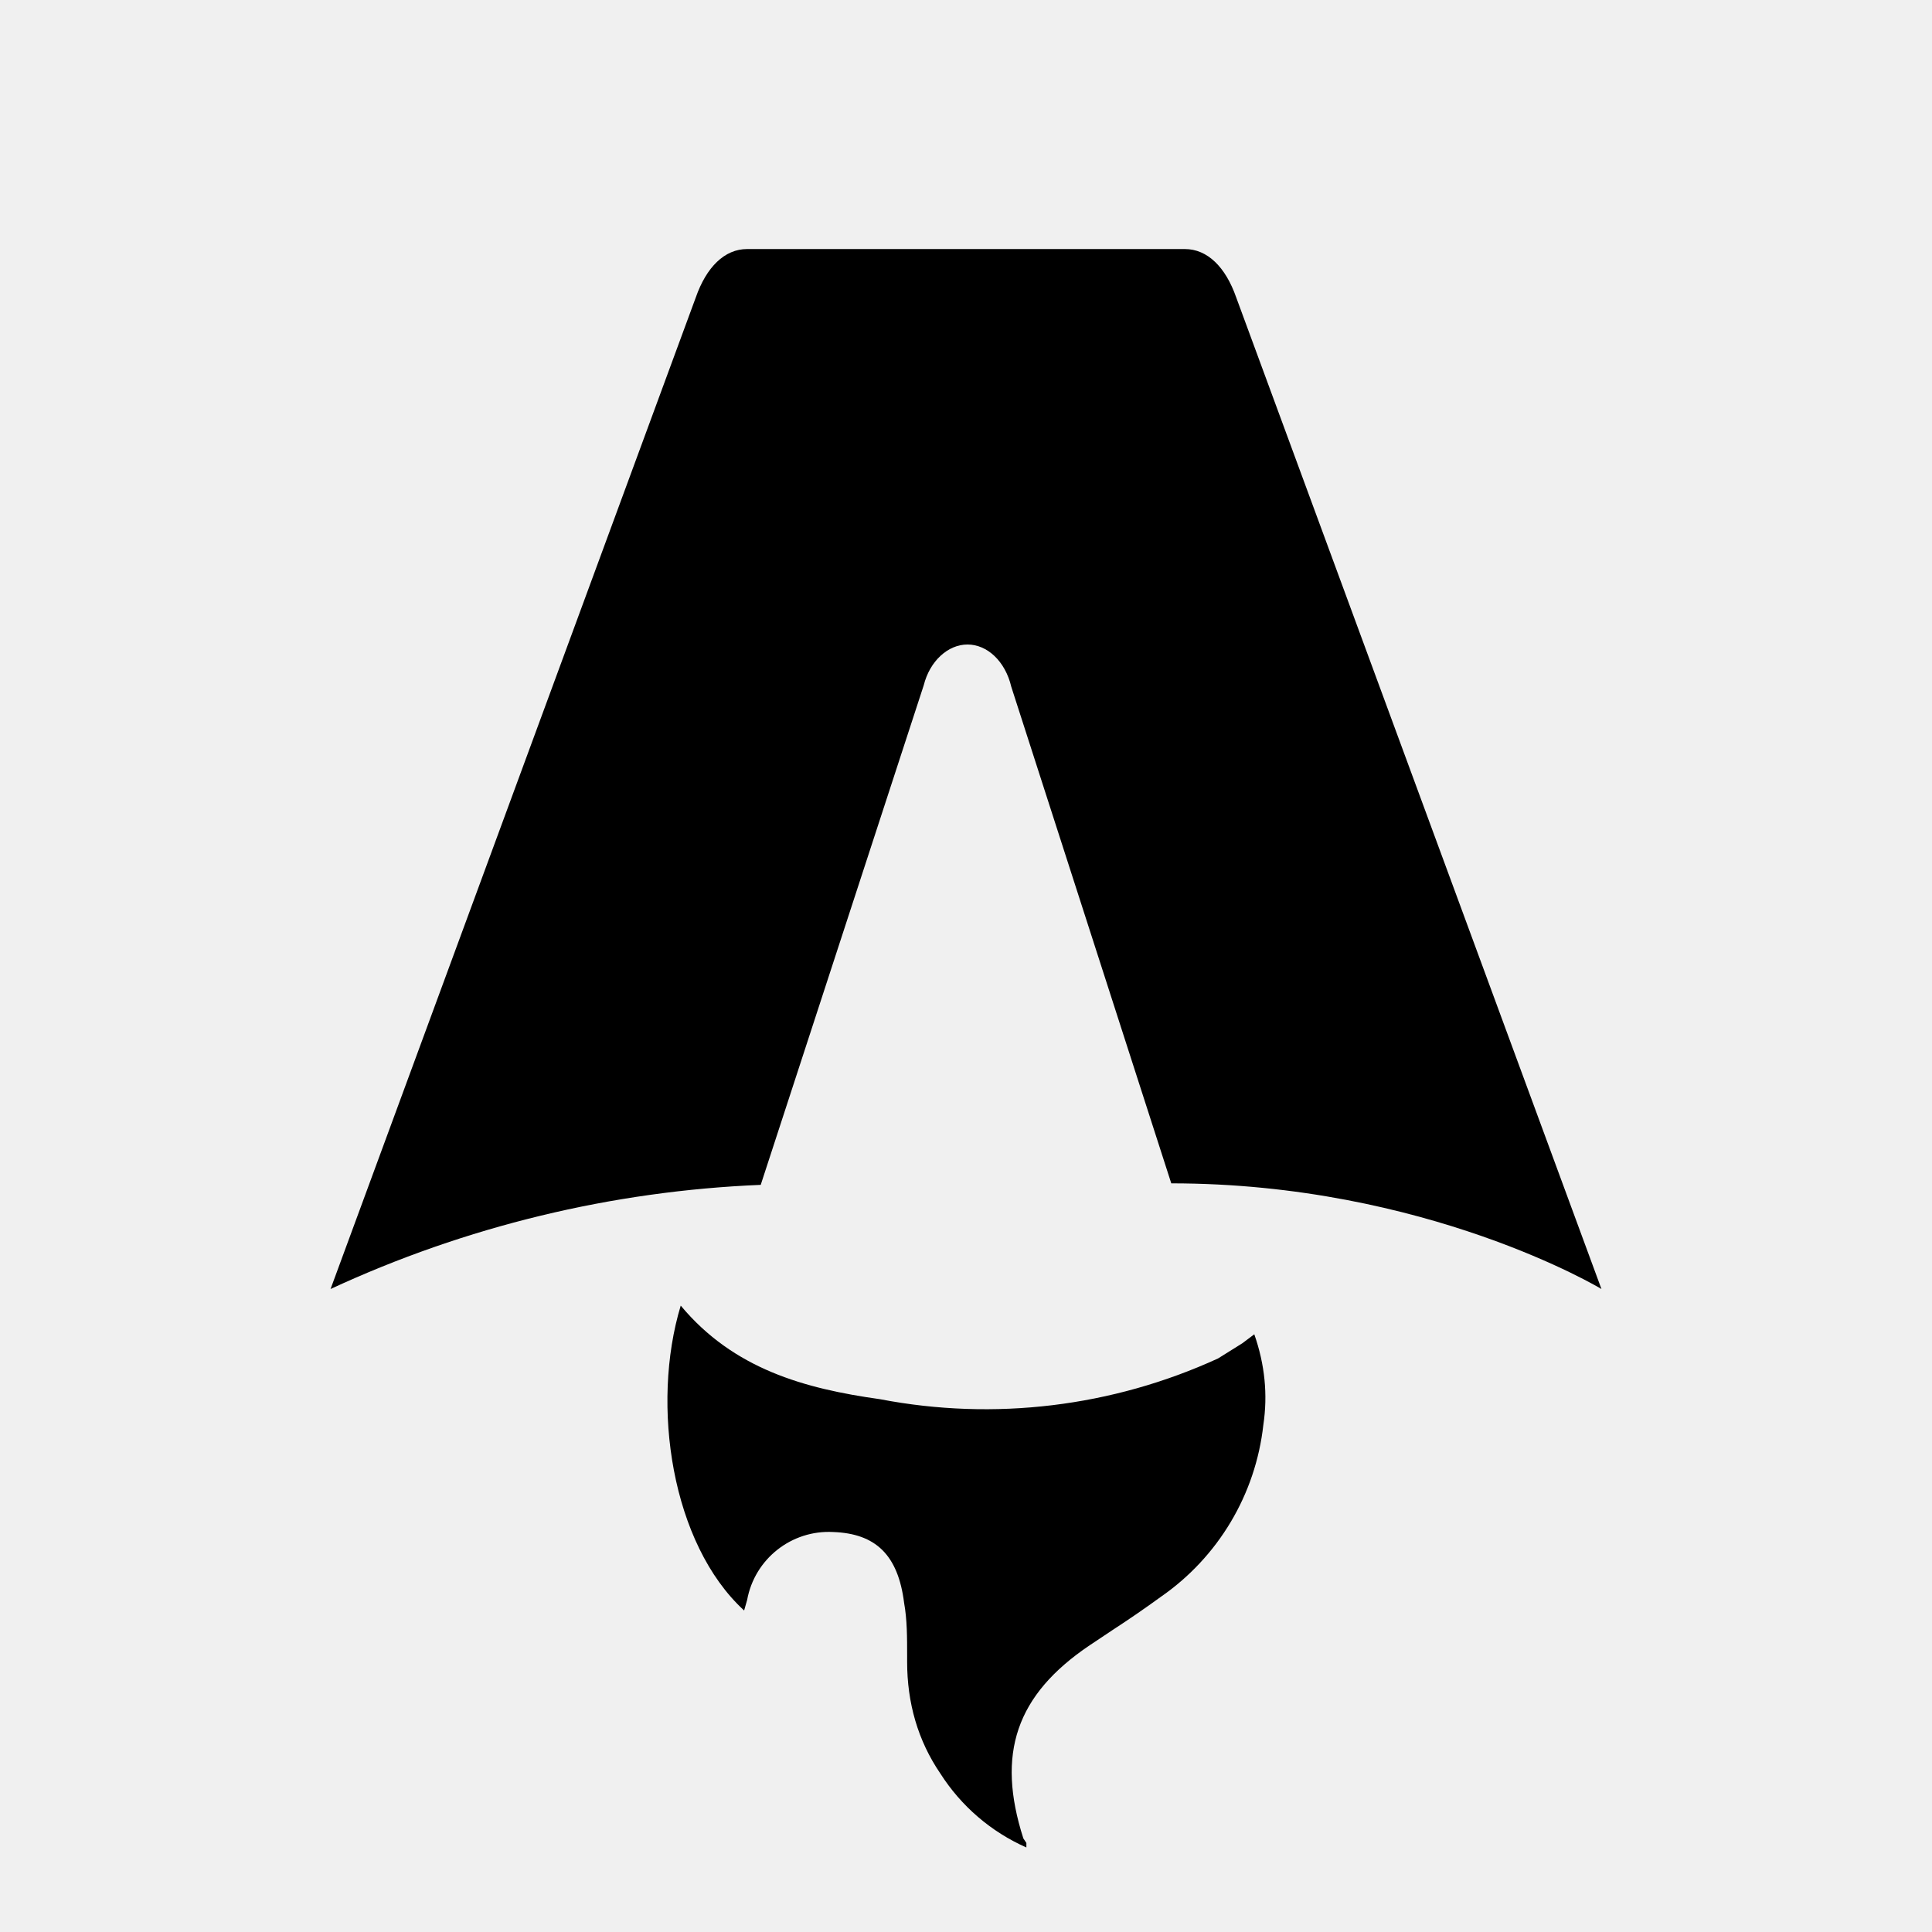
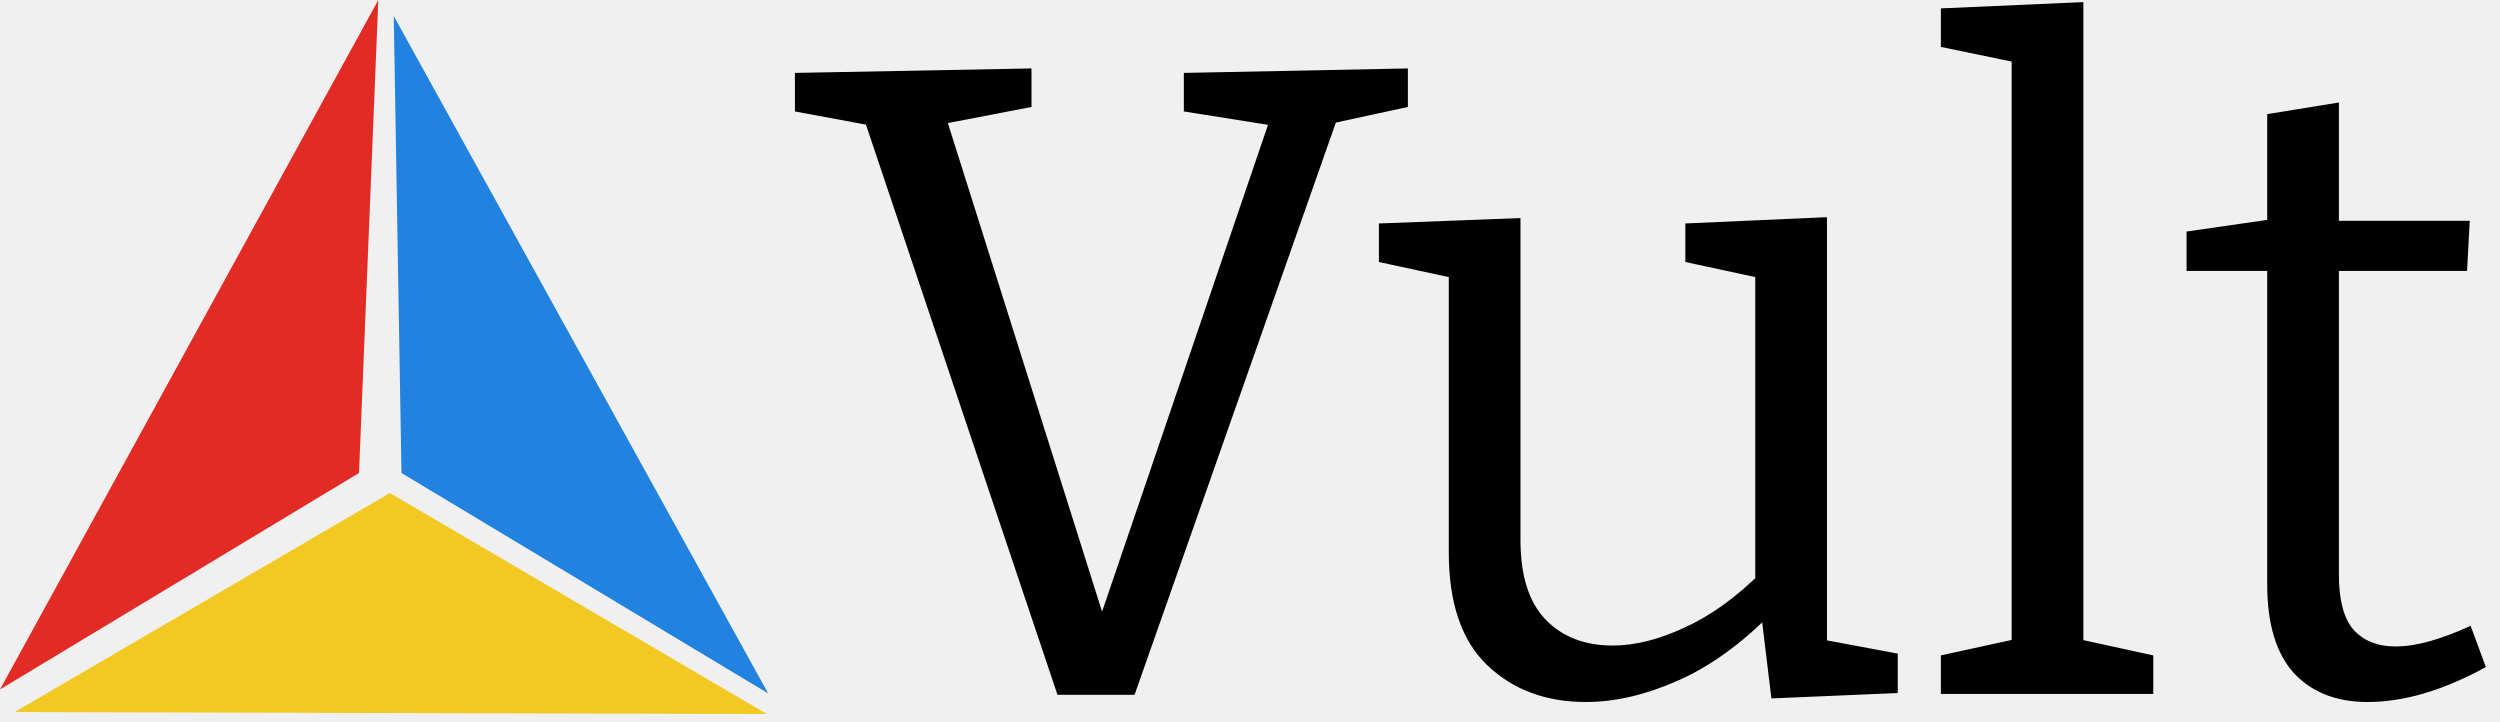
- <svg xmlns="http://www.w3.org/2000/svg" fill="none" viewBox="0 0 128 128">
-   <path d="M50.4 78.5a75.1 75.1 0 0 0-28.5 6.9l24.2-65.7c.7-2 1.9-3.2 3.4-3.2h29c1.5 0 2.7 1.2 3.4 3.2l24.2 65.7s-11.6-7-28.5-7L67 45.5c-.4-1.7-1.6-2.8-2.9-2.8-1.3 0-2.5 1.1-2.9 2.7L50.4 78.5Zm-1.1 28.2Zm-4.2-20.2c-2 6.6-.6 15.8 4.2 20.2a17.5 17.5 0 0 1 .2-.7 5.5 5.5 0 0 1 5.7-4.5c2.8.1 4.3 1.5 4.7 4.7.2 1.1.2 2.3.2 3.5v.4c0 2.7.7 5.2 2.2 7.4a13 13 0 0 0 5.7 4.9v-.3l-.2-.3c-1.8-5.6-.5-9.5 4.4-12.8l1.5-1a73 73 0 0 0 3.2-2.2 16 16 0 0 0 6.8-11.4c.3-2 .1-4-.6-6l-.8.6-1.6 1a37 37 0 0 1-22.4 2.7c-5-.7-9.7-2-13.2-6.2Z" />
-   <style>
-         path { fill: #000; }
-         @media (prefers-color-scheme: dark) {
-             path { fill: #FFF; }
-         }
-     </style>
+ <svg xmlns="http://www.w3.org/2000/svg" width="544" height="157" viewBox="0 0 544 157" fill="none">
+   <path d="M78.12 102.922L0 150.022L82.32 0L78.12 102.922Z" fill="#E22B25" />
+   <path d="M87.36 102.922L85.681 3.488L167.16 150.894L87.36 102.922Z" fill="#2282DF" />
+   <path d="M84.84 107.283L166.874 155.373L3.193 154.94L84.84 107.283Z" fill="#F2C923" />
+   <path d="M230.11 151.195L187.6 24.64L191.89 27.76L172.975 24.25V15.865L224.455 14.89V23.275L203.2 27.37L205.15 23.275L241.03 136.96H238.495L276.91 24.25L278.47 27.565L257.605 24.25V15.865L306.355 14.89V23.275L287.44 27.37L291.535 24.25L246.88 151.195H230.11ZM345.091 152.755C336.381 152.755 329.231 150.09 323.641 144.76C318.051 139.43 315.256 131.24 315.256 120.19V57.985L317.206 60.715L300.046 57.01V48.625L330.856 47.455V117.46C330.856 125.26 332.676 131.045 336.316 134.815C339.956 138.585 344.831 140.47 350.941 140.47C355.751 140.47 360.951 139.17 366.541 136.57C372.261 133.97 377.851 129.94 383.311 124.48L381.946 127.99V57.595L383.896 60.715L366.736 57.01V48.625L397.546 47.26V141.445L395.206 138.91L412.951 142.225V150.805L385.456 151.975L383.116 132.67L385.456 133.45C378.956 140.08 372.196 144.955 365.176 148.075C358.156 151.195 351.461 152.755 345.091 152.755ZM453.339 141.055L451.584 138.91L468.549 142.615V151H422.334V142.615L439.299 138.91L437.739 141.055V11.965L439.299 13.72L422.334 10.21V1.825L453.339 0.46V141.055ZM515.185 152.755C508.425 152.755 503.095 150.675 499.195 146.515C495.295 142.225 493.345 135.79 493.345 127.21V56.425L495.88 58.96H475.795V50.38L496.075 47.455L493.345 50.575V24.835L508.945 22.3V50.575L506.8 48.04H537.415L536.83 58.96H506.8L508.945 56.425V125.065C508.945 130.525 509.985 134.49 512.065 136.96C514.275 139.43 517.33 140.665 521.23 140.665C523.57 140.665 526.105 140.275 528.835 139.495C531.565 138.715 534.49 137.61 537.61 136.18L540.925 145.15C531.695 150.22 523.115 152.755 515.185 152.755Z" fill="black" />
</svg>
